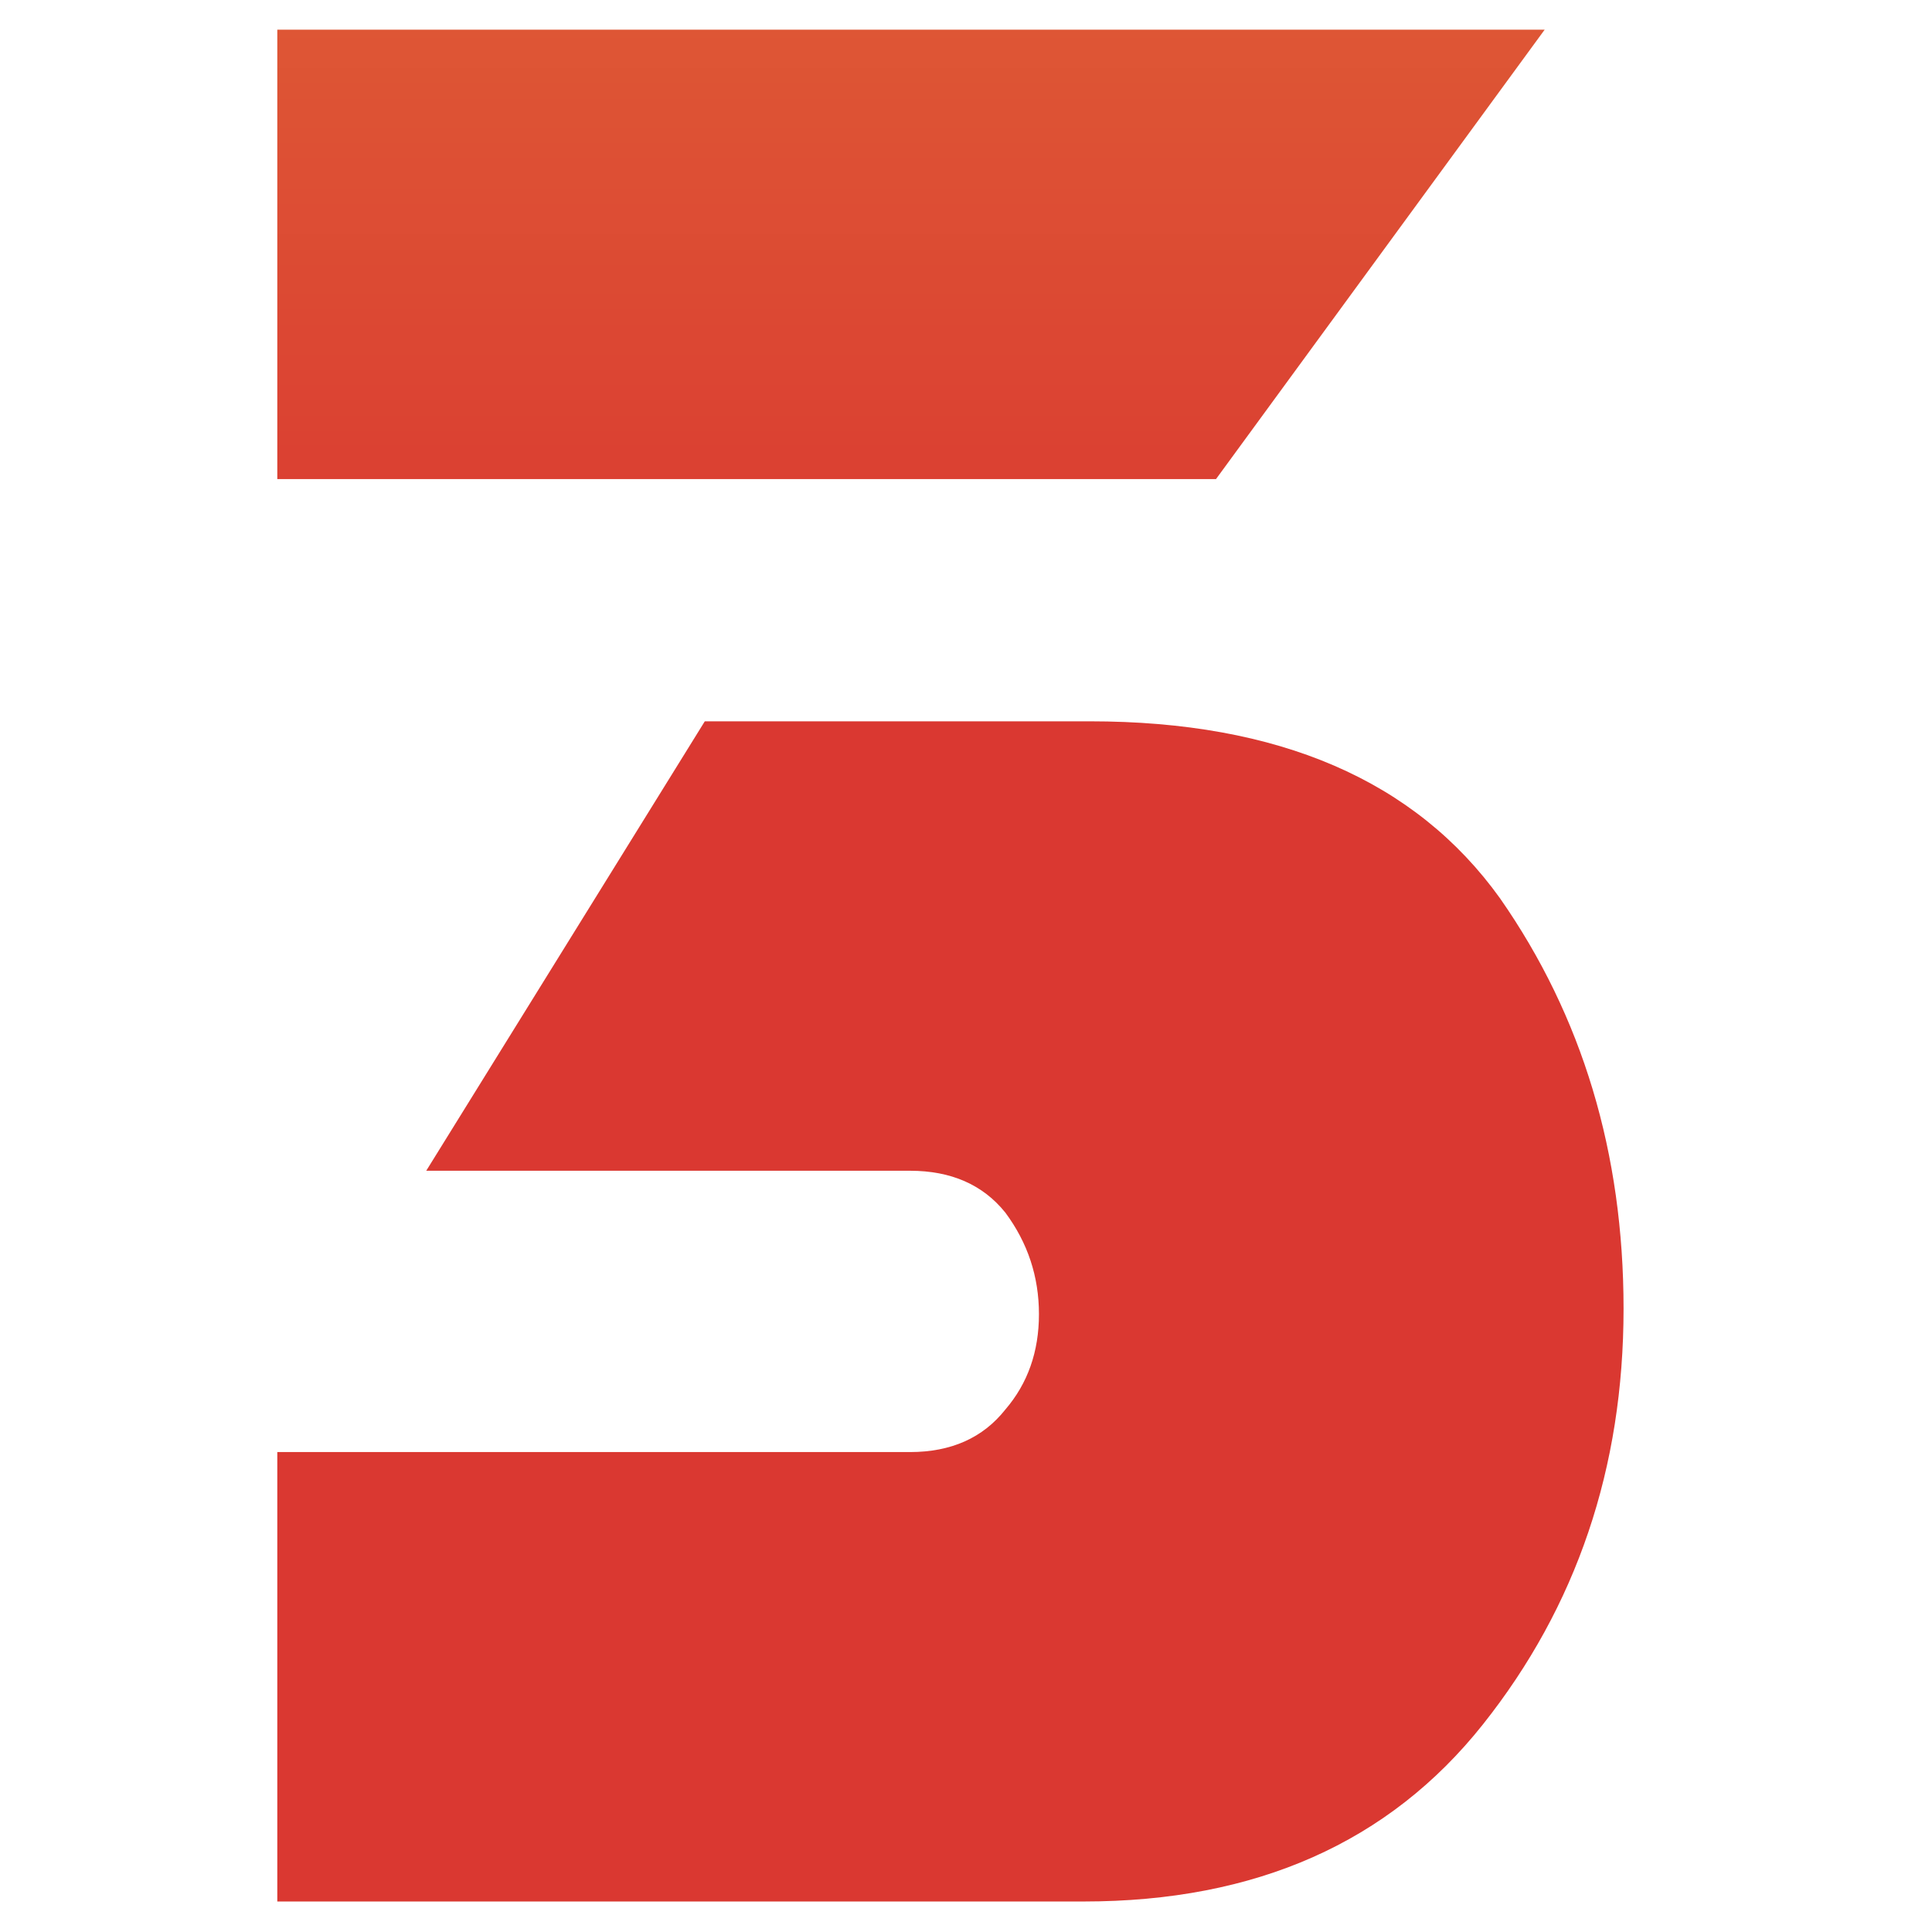
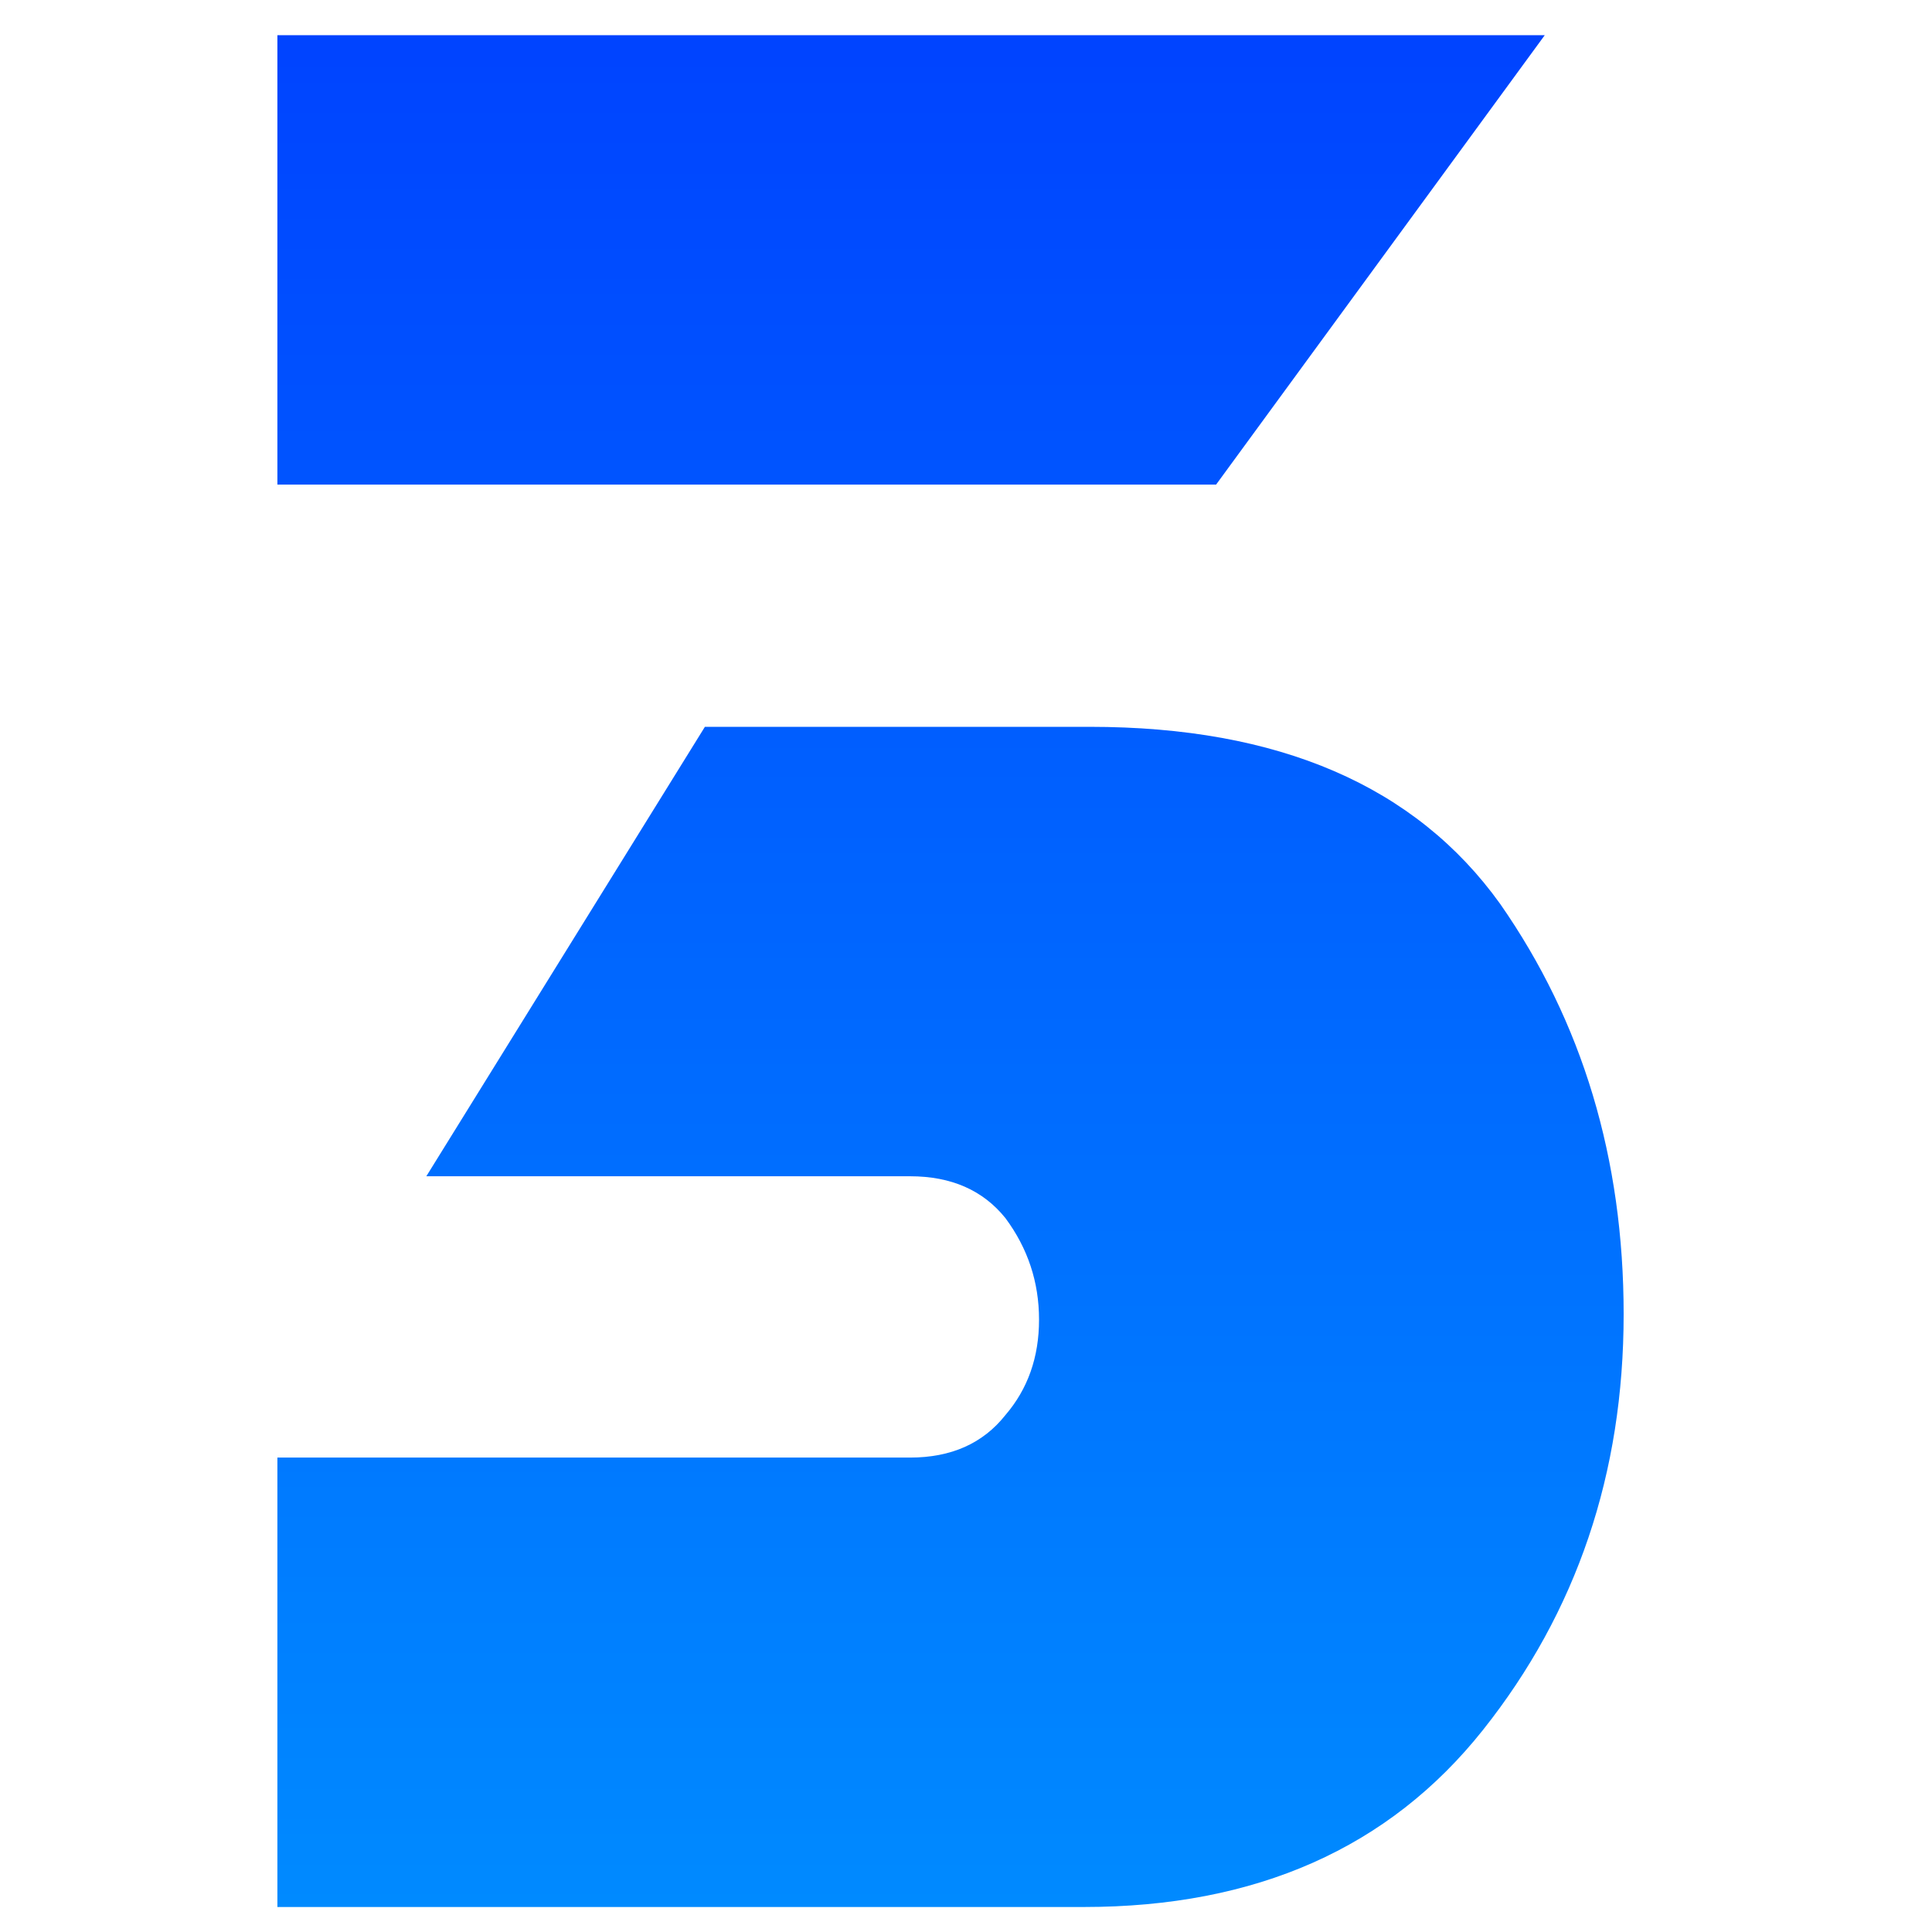
<svg xmlns="http://www.w3.org/2000/svg" width="1024" zoomAndPan="magnify" viewBox="0 0 768 768" height="1024" preserveAspectRatio="xMidYMid meet" version="1.0">
  <defs>
-     <filter x="0%" y="0%" width="100%" height="100%" id="ef85a74585">
+     <filter x="0%" y="0%" width="100%" height="100%" id="b77362c4a9">
      <feColorMatrix values="0 0 0 0 1 0 0 0 0 1 0 0 0 0 1 0 0 0 1 0" color-interpolation-filters="sRGB" />
    </filter>
    <g />
-     <clipPath id="73f0be0a5d">
+     <clipPath id="edac50d12f">
      <path d="M 0 0 L 768 0 L 768 768 L 0 768 Z M 0 0 " clip-rule="nonzero" />
    </clipPath>
-     <linearGradient x1="211.047" gradientTransform="matrix(2.655768, 0, 0, 2.6557, -177.9813, -396.7757)" y1="149.405" x2="211.047" gradientUnits="userSpaceOnUse" y2="438.595" id="5b318a6d12">
-       <stop stop-opacity="1" stop-color="rgb(87.021%, 34.201%, 20.741%)" offset="0" />
-       <stop stop-opacity="1" stop-color="rgb(87.003%, 34.056%, 20.723%)" offset="0.008" />
-       <stop stop-opacity="1" stop-color="rgb(86.966%, 33.766%, 20.686%)" offset="0.016" />
-       <stop stop-opacity="1" stop-color="rgb(86.929%, 33.476%, 20.651%)" offset="0.023" />
-       <stop stop-opacity="1" stop-color="rgb(86.894%, 33.186%, 20.615%)" offset="0.031" />
-       <stop stop-opacity="1" stop-color="rgb(86.858%, 32.898%, 20.578%)" offset="0.039" />
-       <stop stop-opacity="1" stop-color="rgb(86.821%, 32.608%, 20.543%)" offset="0.047" />
-       <stop stop-opacity="1" stop-color="rgb(86.784%, 32.318%, 20.506%)" offset="0.055" />
-       <stop stop-opacity="1" stop-color="rgb(86.749%, 32.028%, 20.471%)" offset="0.062" />
-       <stop stop-opacity="1" stop-color="rgb(86.713%, 31.738%, 20.435%)" offset="0.07" />
-       <stop stop-opacity="1" stop-color="rgb(86.676%, 31.45%, 20.398%)" offset="0.078" />
-       <stop stop-opacity="1" stop-color="rgb(86.639%, 31.16%, 20.363%)" offset="0.086" />
-       <stop stop-opacity="1" stop-color="rgb(86.604%, 30.87%, 20.326%)" offset="0.094" />
-       <stop stop-opacity="1" stop-color="rgb(86.568%, 30.58%, 20.291%)" offset="0.102" />
-       <stop stop-opacity="1" stop-color="rgb(86.531%, 30.29%, 20.255%)" offset="0.109" />
-       <stop stop-opacity="1" stop-color="rgb(86.494%, 30.002%, 20.218%)" offset="0.117" />
-       <stop stop-opacity="1" stop-color="rgb(86.459%, 29.712%, 20.183%)" offset="0.125" />
-       <stop stop-opacity="1" stop-color="rgb(86.423%, 29.422%, 20.146%)" offset="0.133" />
-       <stop stop-opacity="1" stop-color="rgb(86.386%, 29.132%, 20.111%)" offset="0.141" />
-       <stop stop-opacity="1" stop-color="rgb(86.349%, 28.842%, 20.074%)" offset="0.148" />
-       <stop stop-opacity="1" stop-color="rgb(86.314%, 28.554%, 20.038%)" offset="0.156" />
-       <stop stop-opacity="1" stop-color="rgb(86.278%, 28.264%, 20.003%)" offset="0.164" />
-       <stop stop-opacity="1" stop-color="rgb(86.241%, 27.974%, 19.966%)" offset="0.172" />
-       <stop stop-opacity="1" stop-color="rgb(86.205%, 27.684%, 19.931%)" offset="0.18" />
-       <stop stop-opacity="1" stop-color="rgb(86.169%, 27.394%, 19.894%)" offset="0.188" />
-       <stop stop-opacity="1" stop-color="rgb(86.133%, 27.106%, 19.859%)" offset="0.195" />
-       <stop stop-opacity="1" stop-color="rgb(86.096%, 26.816%, 19.823%)" offset="0.203" />
-       <stop stop-opacity="1" stop-color="rgb(86.061%, 26.526%, 19.786%)" offset="0.211" />
-       <stop stop-opacity="1" stop-color="rgb(86.024%, 26.236%, 19.751%)" offset="0.219" />
-       <stop stop-opacity="1" stop-color="rgb(85.988%, 25.946%, 19.714%)" offset="0.227" />
-       <stop stop-opacity="1" stop-color="rgb(85.951%, 25.658%, 19.679%)" offset="0.234" />
-       <stop stop-opacity="1" stop-color="rgb(85.916%, 25.368%, 19.643%)" offset="0.242" />
-       <stop stop-opacity="1" stop-color="rgb(85.88%, 25.078%, 19.606%)" offset="0.25" />
-       <stop stop-opacity="1" stop-color="rgb(85.843%, 24.788%, 19.571%)" offset="0.258" />
-       <stop stop-opacity="1" stop-color="rgb(85.806%, 24.498%, 19.534%)" offset="0.266" />
-       <stop stop-opacity="1" stop-color="rgb(85.771%, 24.21%, 19.499%)" offset="0.273" />
-       <stop stop-opacity="1" stop-color="rgb(85.735%, 23.92%, 19.463%)" offset="0.281" />
-       <stop stop-opacity="1" stop-color="rgb(85.698%, 23.63%, 19.426%)" offset="0.289" />
-       <stop stop-opacity="1" stop-color="rgb(85.661%, 23.34%, 19.391%)" offset="0.297" />
-       <stop stop-opacity="1" stop-color="rgb(85.626%, 23.05%, 19.354%)" offset="0.305" />
-       <stop stop-opacity="1" stop-color="rgb(85.59%, 22.762%, 19.319%)" offset="0.312" />
-       <stop stop-opacity="1" stop-color="rgb(85.553%, 22.472%, 19.283%)" offset="0.32" />
-       <stop stop-opacity="1" stop-color="rgb(85.516%, 22.182%, 19.246%)" offset="0.328" />
-       <stop stop-opacity="1" stop-color="rgb(85.493%, 21.997%, 19.225%)" offset="0.344" />
-       <stop stop-opacity="1" stop-color="rgb(85.489%, 21.959%, 19.22%)" offset="0.375" />
-       <stop stop-opacity="1" stop-color="rgb(85.489%, 21.959%, 19.22%)" offset="0.5" />
-       <stop stop-opacity="1" stop-color="rgb(85.489%, 21.959%, 19.22%)" offset="1" />
+     <linearGradient x1="747.492" gradientTransform="matrix(0.749997, 0, 0, 0.749948, -176.9972, -396.8814)" y1="529.212" x2="747.492" gradientUnits="userSpaceOnUse" y2="1553.282" id="61a66497d1">
+       <stop stop-opacity="1" stop-color="rgb(0%, 26.08%, 100%)" offset="0" />
+       <stop stop-opacity="1" stop-color="rgb(0%, 26.192%, 100%)" offset="0.008" />
+       <stop stop-opacity="1" stop-color="rgb(0%, 26.414%, 100%)" offset="0.016" />
+       <stop stop-opacity="1" stop-color="rgb(0%, 26.637%, 100%)" offset="0.023" />
+       <stop stop-opacity="1" stop-color="rgb(0%, 26.86%, 100%)" offset="0.031" />
+       <stop stop-opacity="1" stop-color="rgb(0%, 27.084%, 100%)" offset="0.039" />
+       <stop stop-opacity="1" stop-color="rgb(0%, 27.307%, 100%)" offset="0.047" />
+       <stop stop-opacity="1" stop-color="rgb(0%, 27.53%, 100%)" offset="0.055" />
+       <stop stop-opacity="1" stop-color="rgb(0%, 27.753%, 100%)" offset="0.062" />
+       <stop stop-opacity="1" stop-color="rgb(0%, 27.975%, 100%)" offset="0.07" />
+       <stop stop-opacity="1" stop-color="rgb(0%, 28.198%, 100%)" offset="0.078" />
+       <stop stop-opacity="1" stop-color="rgb(0%, 28.423%, 100%)" offset="0.086" />
+       <stop stop-opacity="1" stop-color="rgb(0%, 28.645%, 100%)" offset="0.094" />
+       <stop stop-opacity="1" stop-color="rgb(0%, 28.868%, 100%)" offset="0.102" />
+       <stop stop-opacity="1" stop-color="rgb(0%, 29.091%, 100%)" offset="0.109" />
+       <stop stop-opacity="1" stop-color="rgb(0%, 29.314%, 100%)" offset="0.117" />
+       <stop stop-opacity="1" stop-color="rgb(0%, 29.536%, 100%)" offset="0.125" />
+       <stop stop-opacity="1" stop-color="rgb(0%, 29.761%, 100%)" offset="0.133" />
+       <stop stop-opacity="1" stop-color="rgb(0%, 29.984%, 100%)" offset="0.141" />
+       <stop stop-opacity="1" stop-color="rgb(0%, 30.206%, 100%)" offset="0.148" />
+       <stop stop-opacity="1" stop-color="rgb(0%, 30.429%, 100%)" offset="0.156" />
+       <stop stop-opacity="1" stop-color="rgb(0%, 30.652%, 100%)" offset="0.164" />
+       <stop stop-opacity="1" stop-color="rgb(0%, 30.875%, 100%)" offset="0.172" />
+       <stop stop-opacity="1" stop-color="rgb(0%, 31.099%, 100%)" offset="0.18" />
+       <stop stop-opacity="1" stop-color="rgb(0%, 31.322%, 100%)" offset="0.188" />
+       <stop stop-opacity="1" stop-color="rgb(0%, 31.544%, 100%)" offset="0.195" />
+       <stop stop-opacity="1" stop-color="rgb(0%, 31.767%, 100%)" offset="0.203" />
+       <stop stop-opacity="1" stop-color="rgb(0%, 31.99%, 100%)" offset="0.211" />
+       <stop stop-opacity="1" stop-color="rgb(0%, 32.213%, 100%)" offset="0.219" />
+       <stop stop-opacity="1" stop-color="rgb(0%, 32.437%, 100%)" offset="0.227" />
+       <stop stop-opacity="1" stop-color="rgb(0%, 32.66%, 100%)" offset="0.234" />
+       <stop stop-opacity="1" stop-color="rgb(0%, 32.883%, 100%)" offset="0.242" />
+       <stop stop-opacity="1" stop-color="rgb(0%, 33.105%, 100%)" offset="0.25" />
+       <stop stop-opacity="1" stop-color="rgb(0%, 33.328%, 100%)" offset="0.258" />
+       <stop stop-opacity="1" stop-color="rgb(0%, 33.551%, 100%)" offset="0.266" />
+       <stop stop-opacity="1" stop-color="rgb(0%, 33.775%, 100%)" offset="0.273" />
+       <stop stop-opacity="1" stop-color="rgb(0%, 33.998%, 100%)" offset="0.281" />
+       <stop stop-opacity="1" stop-color="rgb(0%, 34.221%, 100%)" offset="0.289" />
+       <stop stop-opacity="1" stop-color="rgb(0%, 34.444%, 100%)" offset="0.297" />
+       <stop stop-opacity="1" stop-color="rgb(0%, 34.666%, 100%)" offset="0.305" />
+       <stop stop-opacity="1" stop-color="rgb(0%, 34.889%, 100%)" offset="0.312" />
+       <stop stop-opacity="1" stop-color="rgb(0%, 35.114%, 100%)" offset="0.32" />
+       <stop stop-opacity="1" stop-color="rgb(0%, 35.336%, 100%)" offset="0.328" />
+       <stop stop-opacity="1" stop-color="rgb(0%, 35.559%, 100%)" offset="0.336" />
+       <stop stop-opacity="1" stop-color="rgb(0%, 35.782%, 100%)" offset="0.344" />
+       <stop stop-opacity="1" stop-color="rgb(0%, 36.005%, 100%)" offset="0.352" />
+       <stop stop-opacity="1" stop-color="rgb(0%, 36.227%, 100%)" offset="0.359" />
+       <stop stop-opacity="1" stop-color="rgb(0%, 36.452%, 100%)" offset="0.367" />
+       <stop stop-opacity="1" stop-color="rgb(0%, 36.675%, 100%)" offset="0.375" />
+       <stop stop-opacity="1" stop-color="rgb(0%, 36.897%, 100%)" offset="0.383" />
+       <stop stop-opacity="1" stop-color="rgb(0%, 37.12%, 100%)" offset="0.391" />
+       <stop stop-opacity="1" stop-color="rgb(0%, 37.343%, 100%)" offset="0.398" />
+       <stop stop-opacity="1" stop-color="rgb(0%, 37.566%, 100%)" offset="0.406" />
+       <stop stop-opacity="1" stop-color="rgb(0%, 37.79%, 100%)" offset="0.414" />
+       <stop stop-opacity="1" stop-color="rgb(0%, 38.013%, 100%)" offset="0.422" />
+       <stop stop-opacity="1" stop-color="rgb(0%, 38.235%, 100%)" offset="0.43" />
+       <stop stop-opacity="1" stop-color="rgb(0%, 38.458%, 100%)" offset="0.438" />
+       <stop stop-opacity="1" stop-color="rgb(0%, 38.681%, 100%)" offset="0.445" />
+       <stop stop-opacity="1" stop-color="rgb(0%, 38.904%, 100%)" offset="0.453" />
+       <stop stop-opacity="1" stop-color="rgb(0%, 39.128%, 100%)" offset="0.461" />
+       <stop stop-opacity="1" stop-color="rgb(0%, 39.351%, 100%)" offset="0.469" />
+       <stop stop-opacity="1" stop-color="rgb(0%, 39.574%, 100%)" offset="0.477" />
+       <stop stop-opacity="1" stop-color="rgb(0%, 39.796%, 100%)" offset="0.484" />
+       <stop stop-opacity="1" stop-color="rgb(0%, 40.019%, 100%)" offset="0.492" />
+       <stop stop-opacity="1" stop-color="rgb(0%, 40.242%, 100%)" offset="0.5" />
+       <stop stop-opacity="1" stop-color="rgb(0%, 40.466%, 100%)" offset="0.508" />
+       <stop stop-opacity="1" stop-color="rgb(0%, 40.689%, 100%)" offset="0.516" />
+       <stop stop-opacity="1" stop-color="rgb(0%, 40.912%, 100%)" offset="0.523" />
+       <stop stop-opacity="1" stop-color="rgb(0%, 41.135%, 100%)" offset="0.531" />
+       <stop stop-opacity="1" stop-color="rgb(0%, 41.357%, 100%)" offset="0.539" />
+       <stop stop-opacity="1" stop-color="rgb(0%, 41.58%, 100%)" offset="0.547" />
+       <stop stop-opacity="1" stop-color="rgb(0%, 41.805%, 100%)" offset="0.555" />
+       <stop stop-opacity="1" stop-color="rgb(0%, 42.027%, 100%)" offset="0.562" />
+       <stop stop-opacity="1" stop-color="rgb(0%, 42.25%, 100%)" offset="0.57" />
+       <stop stop-opacity="1" stop-color="rgb(0%, 42.473%, 100%)" offset="0.578" />
+       <stop stop-opacity="1" stop-color="rgb(0%, 42.696%, 100%)" offset="0.586" />
+       <stop stop-opacity="1" stop-color="rgb(0%, 42.918%, 100%)" offset="0.594" />
+       <stop stop-opacity="1" stop-color="rgb(0%, 43.143%, 100%)" offset="0.602" />
+       <stop stop-opacity="1" stop-color="rgb(0%, 43.365%, 100%)" offset="0.609" />
+       <stop stop-opacity="1" stop-color="rgb(0%, 43.588%, 100%)" offset="0.617" />
+       <stop stop-opacity="1" stop-color="rgb(0%, 43.811%, 100%)" offset="0.625" />
+       <stop stop-opacity="1" stop-color="rgb(0%, 44.034%, 100%)" offset="0.633" />
+       <stop stop-opacity="1" stop-color="rgb(0%, 44.257%, 100%)" offset="0.641" />
+       <stop stop-opacity="1" stop-color="rgb(0%, 44.481%, 100%)" offset="0.648" />
+       <stop stop-opacity="1" stop-color="rgb(0%, 44.704%, 100%)" offset="0.656" />
+       <stop stop-opacity="1" stop-color="rgb(0%, 44.926%, 100%)" offset="0.664" />
+       <stop stop-opacity="1" stop-color="rgb(0%, 45.149%, 100%)" offset="0.672" />
+       <stop stop-opacity="1" stop-color="rgb(0%, 45.372%, 100%)" offset="0.68" />
+       <stop stop-opacity="1" stop-color="rgb(0%, 45.595%, 100%)" offset="0.688" />
+       <stop stop-opacity="1" stop-color="rgb(0%, 45.819%, 100%)" offset="0.695" />
+       <stop stop-opacity="1" stop-color="rgb(0%, 46.042%, 100%)" offset="0.703" />
+       <stop stop-opacity="1" stop-color="rgb(0%, 46.265%, 100%)" offset="0.711" />
+       <stop stop-opacity="1" stop-color="rgb(0%, 46.487%, 100%)" offset="0.719" />
+       <stop stop-opacity="1" stop-color="rgb(0%, 46.71%, 100%)" offset="0.727" />
+       <stop stop-opacity="1" stop-color="rgb(0%, 46.933%, 100%)" offset="0.734" />
+       <stop stop-opacity="1" stop-color="rgb(0%, 47.157%, 100%)" offset="0.742" />
+       <stop stop-opacity="1" stop-color="rgb(0%, 47.38%, 100%)" offset="0.75" />
+       <stop stop-opacity="1" stop-color="rgb(0%, 47.603%, 100%)" offset="0.758" />
+       <stop stop-opacity="1" stop-color="rgb(0%, 47.826%, 100%)" offset="0.766" />
+       <stop stop-opacity="1" stop-color="rgb(0%, 48.048%, 100%)" offset="0.773" />
+       <stop stop-opacity="1" stop-color="rgb(0%, 48.271%, 100%)" offset="0.781" />
+       <stop stop-opacity="1" stop-color="rgb(0%, 48.495%, 100%)" offset="0.789" />
+       <stop stop-opacity="1" stop-color="rgb(0%, 48.718%, 100%)" offset="0.797" />
+       <stop stop-opacity="1" stop-color="rgb(0%, 48.941%, 100%)" offset="0.805" />
+       <stop stop-opacity="1" stop-color="rgb(0%, 49.164%, 100%)" offset="0.812" />
+       <stop stop-opacity="1" stop-color="rgb(0%, 49.387%, 100%)" offset="0.82" />
+       <stop stop-opacity="1" stop-color="rgb(0%, 49.609%, 100%)" offset="0.828" />
+       <stop stop-opacity="1" stop-color="rgb(0%, 49.834%, 100%)" offset="0.836" />
+       <stop stop-opacity="1" stop-color="rgb(0%, 50.056%, 100%)" offset="0.844" />
+       <stop stop-opacity="1" stop-color="rgb(0%, 50.279%, 100%)" offset="0.852" />
+       <stop stop-opacity="1" stop-color="rgb(0%, 50.502%, 100%)" offset="0.859" />
+       <stop stop-opacity="1" stop-color="rgb(0%, 50.725%, 100%)" offset="0.867" />
+       <stop stop-opacity="1" stop-color="rgb(0%, 50.948%, 100%)" offset="0.875" />
+       <stop stop-opacity="1" stop-color="rgb(0%, 51.172%, 100%)" offset="0.883" />
+       <stop stop-opacity="1" stop-color="rgb(0%, 51.395%, 100%)" offset="0.891" />
+       <stop stop-opacity="1" stop-color="rgb(0%, 51.617%, 100%)" offset="0.898" />
+       <stop stop-opacity="1" stop-color="rgb(0%, 51.84%, 100%)" offset="0.906" />
+       <stop stop-opacity="1" stop-color="rgb(0%, 52.063%, 100%)" offset="0.914" />
+       <stop stop-opacity="1" stop-color="rgb(0%, 52.286%, 100%)" offset="0.922" />
+       <stop stop-opacity="1" stop-color="rgb(0%, 52.51%, 100%)" offset="0.93" />
+       <stop stop-opacity="1" stop-color="rgb(0%, 52.733%, 100%)" offset="0.938" />
+       <stop stop-opacity="1" stop-color="rgb(0%, 52.956%, 100%)" offset="0.945" />
+       <stop stop-opacity="1" stop-color="rgb(0%, 53.178%, 100%)" offset="0.953" />
+       <stop stop-opacity="1" stop-color="rgb(0%, 53.401%, 100%)" offset="0.961" />
+       <stop stop-opacity="1" stop-color="rgb(0%, 53.624%, 100%)" offset="0.969" />
+       <stop stop-opacity="1" stop-color="rgb(0%, 53.848%, 100%)" offset="0.977" />
+       <stop stop-opacity="1" stop-color="rgb(0%, 54.071%, 100%)" offset="0.984" />
+       <stop stop-opacity="1" stop-color="rgb(0%, 54.294%, 100%)" offset="0.992" />
+       <stop stop-opacity="1" stop-color="rgb(0%, 54.517%, 100%)" offset="1" />
    </linearGradient>
-     <clipPath id="578dcff747">
+     <clipPath id="9d7f769a6c">
      <rect x="0" width="768" y="0" height="768" />
    </clipPath>
-     <clipPath id="b1aee44519">
+     <clipPath id="d4c0908754">
      <rect x="0" width="768" y="0" height="768" />
    </clipPath>
-     <clipPath id="5859c9a3d0">
+     <clipPath id="b9e0fe0123">
      <rect x="0" width="768" y="0" height="768" />
    </clipPath>
-     <mask id="6d2573e44d">
-       <g filter="url(#ef85a74585)">
+     <mask id="53495cd073">
+       <g filter="url(#b77362c4a9)">
        <g transform="matrix(1, 0, 0, 1, 0, -0.000000000000057351)">
-           <g clip-path="url(#5859c9a3d0)">
+           <g clip-path="url(#b9e0fe0123)">
            <g transform="matrix(1, 0, 0, 1, 0, -0.000000000000057351)">
-               <g clip-path="url(#b1aee44519)">
+               <g clip-path="url(#d4c0908754)">
                <g fill="#000000" fill-opacity="1">
-                   <g transform="translate(87.87358, 755.874)">
+                   <g transform="translate(87.90893, 758.0649)">
                    <g>
                      <path d="M 526.156 -744.078 L 395.5 -565.422 L 22.359 -565.422 L 22.359 -744.078 Z M 342.859 0 L 22.359 0 L 22.359 -178.656 L 273.844 -178.656 C 290.207 -178.656 302.848 -184.289 311.766 -195.562 C 320.672 -205.926 325.125 -218.566 325.125 -233.484 C 325.125 -248.391 320.672 -261.844 311.766 -273.844 C 302.848 -284.938 290.207 -290.484 273.844 -290.484 L 81.562 -290.484 L 192.297 -469.141 L 345.312 -469.141 C 420.414 -469.141 474.785 -445.68 508.422 -398.766 C 541.148 -351.859 557.516 -297.488 557.516 -235.656 C 557.516 -172.383 538.875 -117.289 501.594 -70.375 C 464.32 -23.457 411.41 0 342.859 0 Z M 342.859 0 " />
                    </g>
                  </g>
                </g>
              </g>
            </g>
          </g>
        </g>
      </g>
    </mask>
-     <clipPath id="8b74e73e1a">
+     <clipPath id="2ba1fc6f55">
      <path d="M 0 0 L 768 0 L 768 768 L 0 768 Z M 0 0 " clip-rule="nonzero" />
    </clipPath>
-     <clipPath id="d77d14d1d5">
+     <clipPath id="dceb56ec56">
      <rect x="0" width="768" y="0" height="768" />
    </clipPath>
-     <clipPath id="cf56773404">
-       <rect x="0" width="768" y="0" height="768" />
-     </clipPath>
-     <clipPath id="adb1442fcb">
+     <clipPath id="a147551369">
      <rect x="0" width="768" y="0" height="768" />
    </clipPath>
  </defs>
  <g transform="matrix(1, 0, 0, 1, 0, -0.000000000000057351)">
-     <g clip-path="url(#adb1442fcb)">
-       <g transform="matrix(1, 0, 0, 1, 0, -0.000000000000057351)">
-         <g clip-path="url(#cf56773404)">
-           <g mask="url(#6d2573e44d)">
-             <g transform="matrix(1, 0, 0, 1, 0, -0.000000000000057351)">
-               <g clip-path="url(#d77d14d1d5)">
-                 <g clip-path="url(#8b74e73e1a)">
-                   <rect x="-412.262" fill="url(#5b318a6d12)" width="1592.525" height="1592.525" y="-412.262" />
-                 </g>
-               </g>
+     <g clip-path="url(#a147551369)">
+       <g mask="url(#53495cd073)">
+         <g transform="matrix(1, 0, 0, 1, 0, -0.000000000000057351)">
+           <g clip-path="url(#dceb56ec56)">
+             <g clip-path="url(#2ba1fc6f55)">
+               <rect x="-279.552" fill="url(#61a66497d1)" width="1327.104" y="-279.552" height="1327.104" />
            </g>
          </g>
        </g>
      </g>
    </g>
  </g>
</svg>
